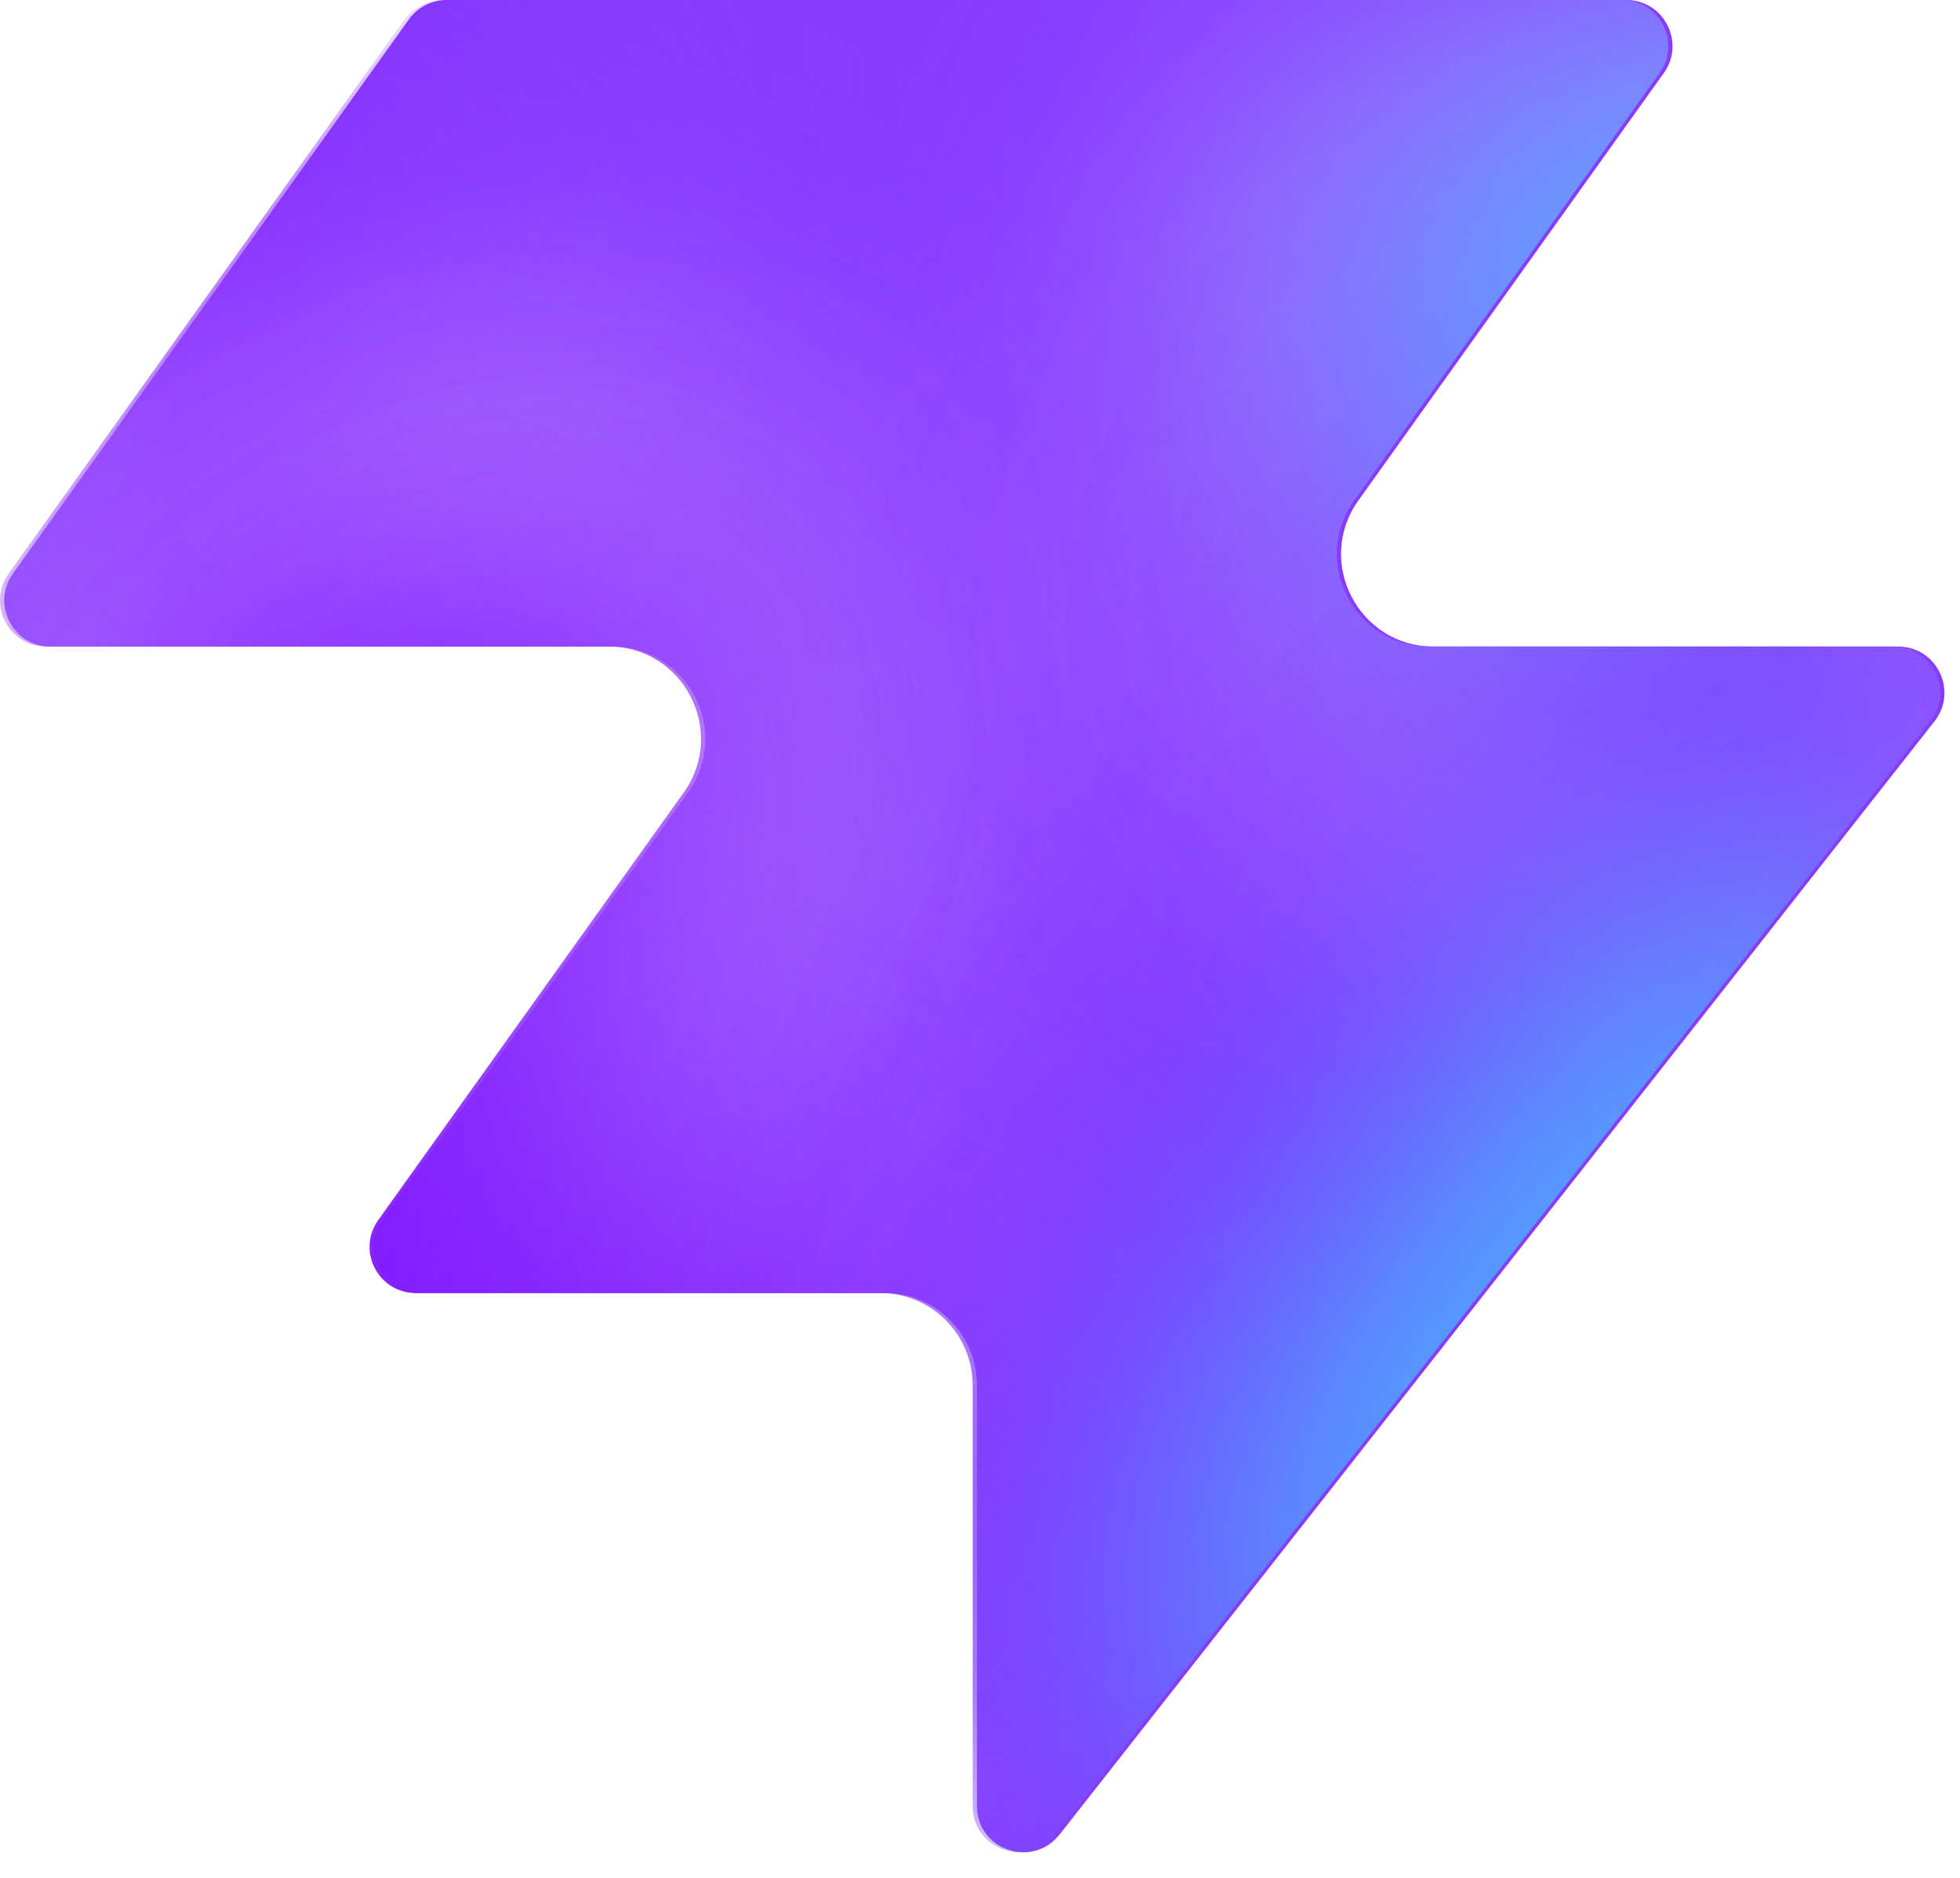
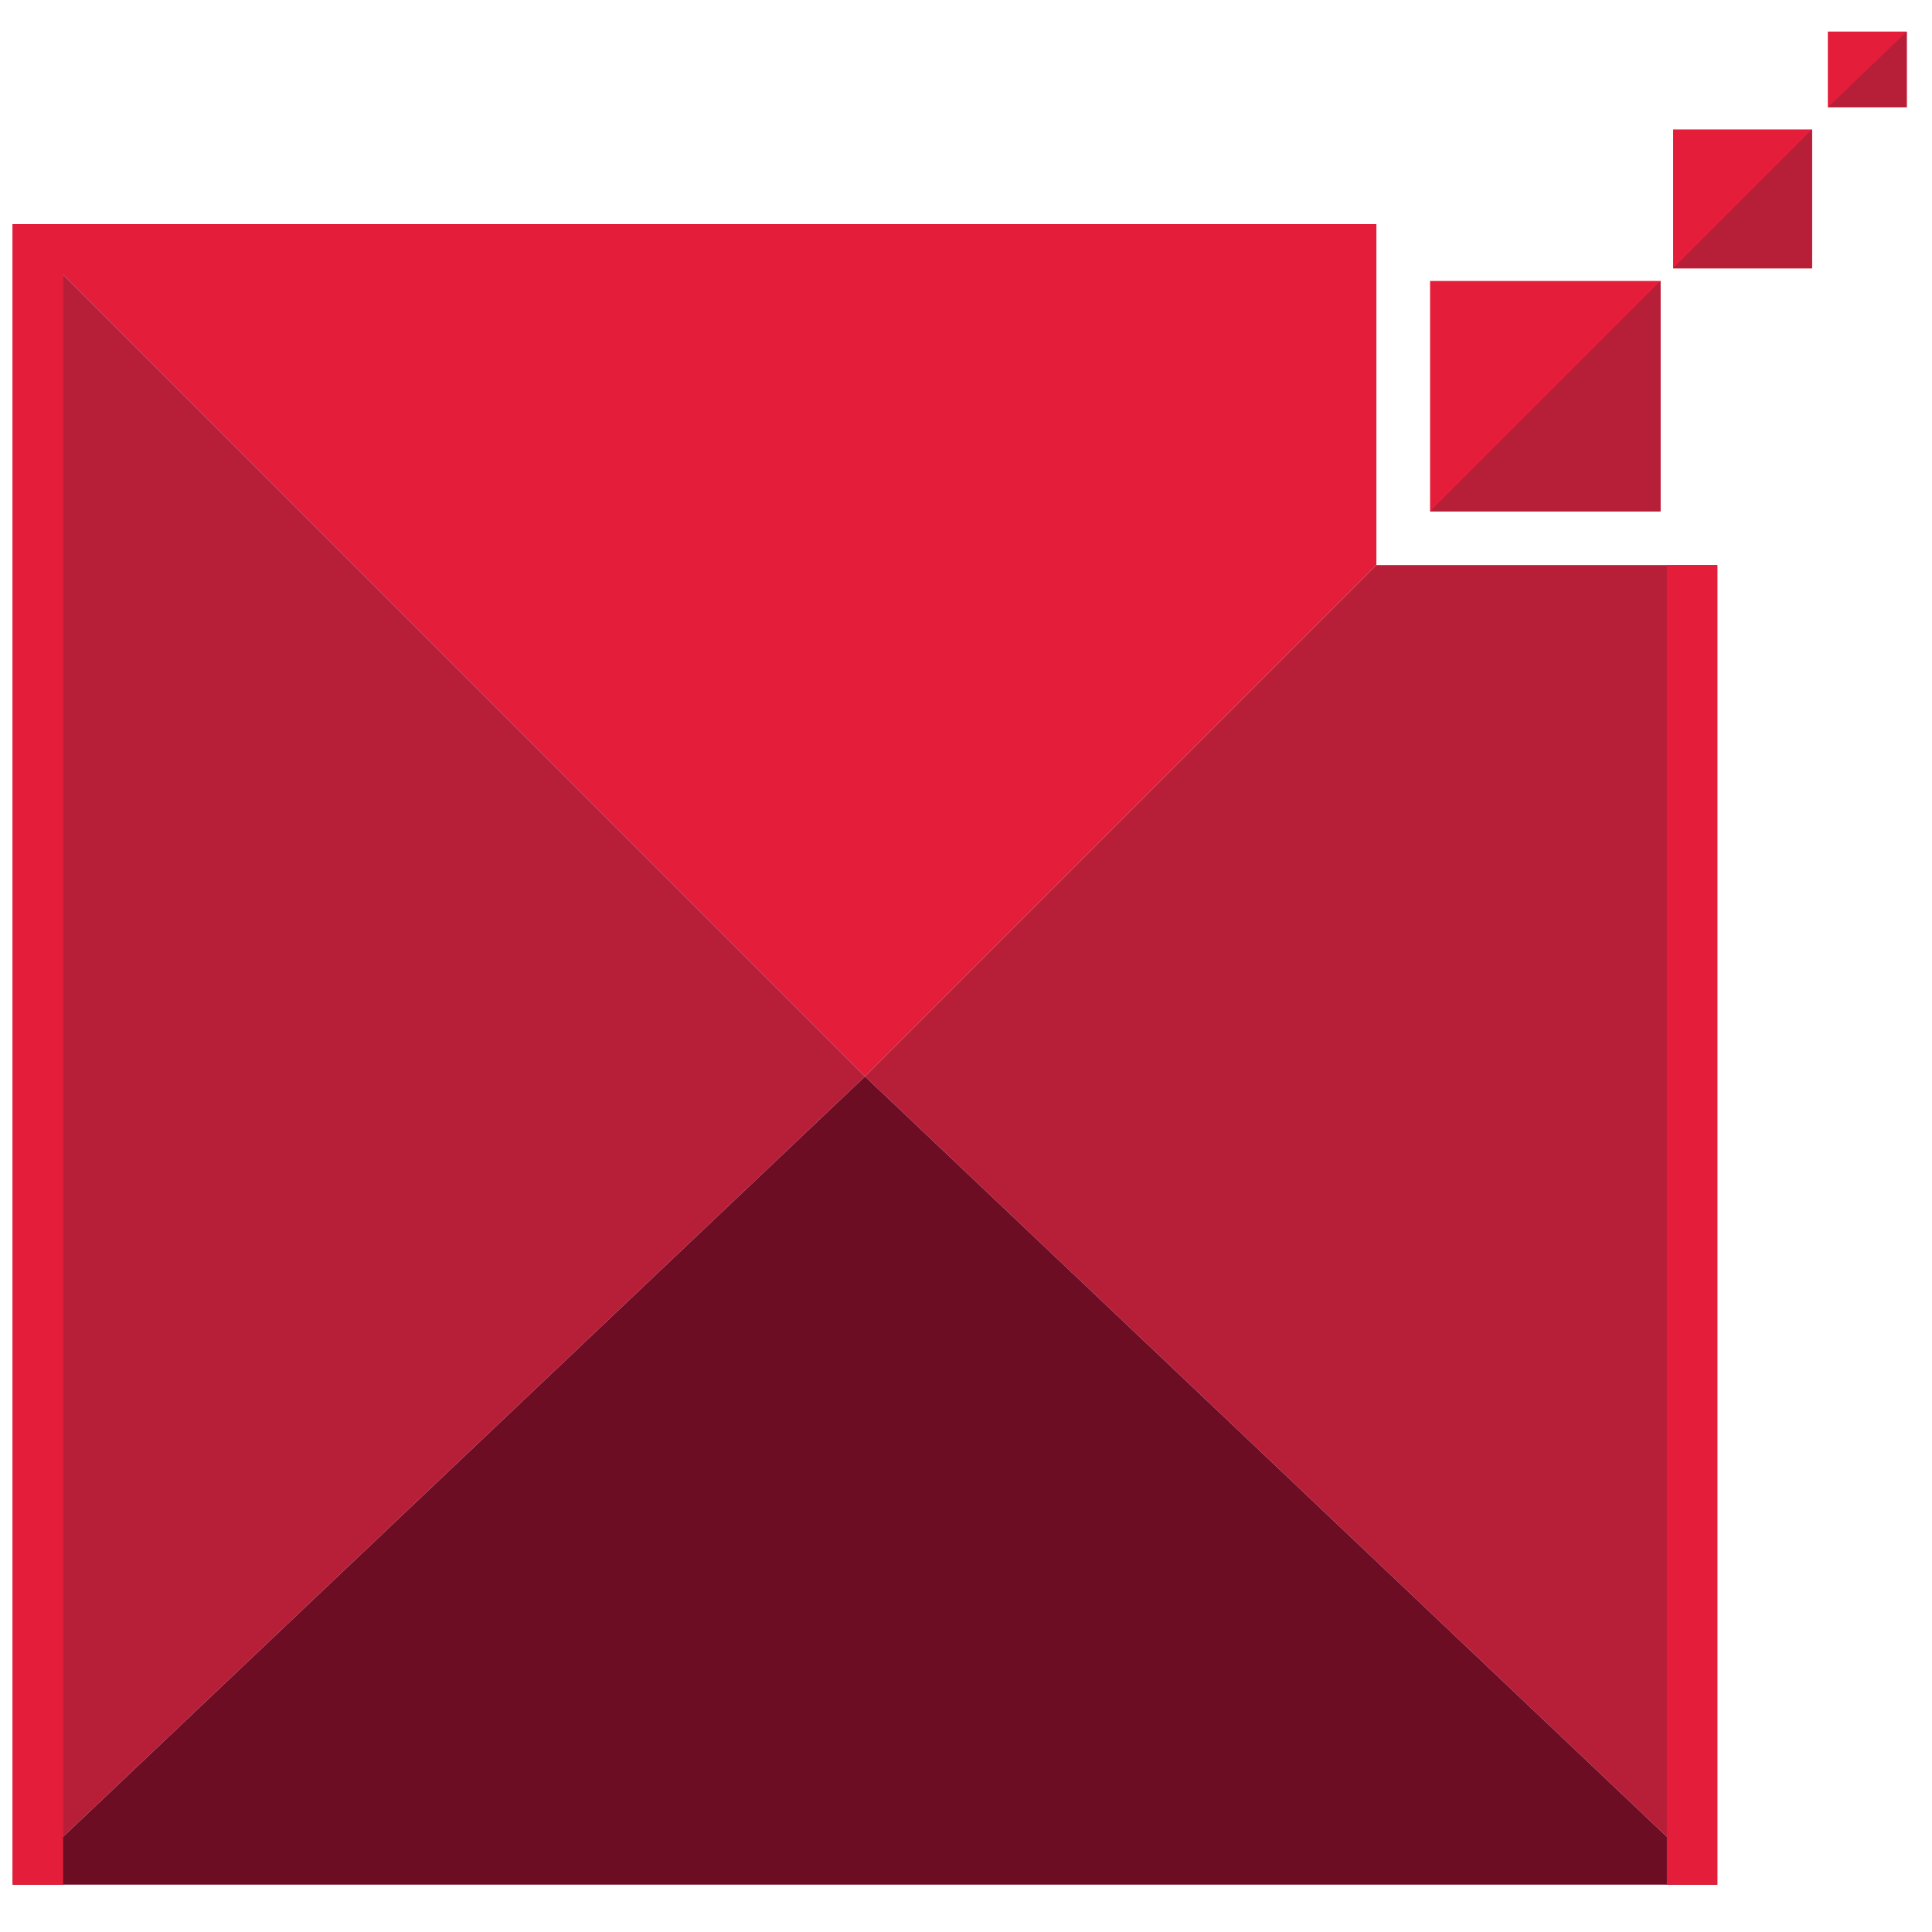
- <svg xmlns="http://www.w3.org/2000/svg" width="48" height="46" fill="none" viewBox="0 0 48 46">
-   <path fill="#863bff" d="M25.946 44.938c-.664.845-2.021.375-2.021-.698V33.937a2.26 2.26 0 0 0-2.262-2.262H10.287c-.92 0-1.456-1.04-.92-1.788l7.48-10.471c1.07-1.497 0-3.578-1.842-3.578H1.237c-.92 0-1.456-1.04-.92-1.788L10.013.474c.214-.297.556-.474.92-.474h28.894c.92 0 1.456 1.04.92 1.788l-7.48 10.471c-1.07 1.498 0 3.579 1.842 3.579h11.377c.943 0 1.473 1.088.89 1.83L25.947 44.94z" style="fill:#863bff;fill:color(display-p3 .525 .23 1);fill-opacity:1" />
-   <mask id="a" width="48" height="46" x="0" y="0" maskUnits="userSpaceOnUse" style="mask-type:alpha">
-     <path fill="#000" d="M25.842 44.938c-.664.844-2.021.375-2.021-.698V33.937a2.26 2.26 0 0 0-2.262-2.262H10.183c-.92 0-1.456-1.04-.92-1.788l7.48-10.471c1.07-1.498 0-3.579-1.842-3.579H1.133c-.92 0-1.456-1.04-.92-1.787L9.91.473c.214-.297.556-.474.92-.474h28.894c.92 0 1.456 1.04.92 1.788l-7.48 10.471c-1.07 1.498 0 3.578 1.842 3.578h11.377c.943 0 1.473 1.088.89 1.832L25.843 44.94z" style="fill:#000;fill-opacity:1" />
-   </mask>
-   <g mask="url(#a)">
-     <g filter="url(#b)">
-       <ellipse cx="5.508" cy="14.704" fill="#ede6ff" rx="5.508" ry="14.704" style="fill:#ede6ff;fill:color(display-p3 .927 .903 1);fill-opacity:1" transform="matrix(.00324 1 1 -.00324 -4.47 31.516)" />
-     </g>
-     <g filter="url(#c)">
-       <ellipse cx="10.399" cy="29.851" fill="#ede6ff" rx="10.399" ry="29.851" style="fill:#ede6ff;fill:color(display-p3 .927 .903 1);fill-opacity:1" transform="matrix(.00324 1 1 -.00324 -39.328 7.883)" />
-     </g>
-     <g filter="url(#d)">
-       <ellipse cx="5.508" cy="30.487" fill="#7e14ff" rx="5.508" ry="30.487" style="fill:#7e14ff;fill:color(display-p3 .492 .077 1);fill-opacity:1" transform="rotate(89.814 -25.913 -14.639)scale(1 -1)" />
-     </g>
-     <g filter="url(#e)">
-       <ellipse cx="5.508" cy="30.599" fill="#7e14ff" rx="5.508" ry="30.599" style="fill:#7e14ff;fill:color(display-p3 .492 .077 1);fill-opacity:1" transform="rotate(89.814 -32.644 -3.334)scale(1 -1)" />
-     </g>
-     <g filter="url(#f)">
-       <ellipse cx="5.508" cy="30.599" fill="#7e14ff" rx="5.508" ry="30.599" style="fill:#7e14ff;fill:color(display-p3 .492 .077 1);fill-opacity:1" transform="matrix(.00324 1 1 -.00324 -34.34 30.47)" />
-     </g>
-     <g filter="url(#g)">
-       <ellipse cx="14.072" cy="22.078" fill="#ede6ff" rx="14.072" ry="22.078" style="fill:#ede6ff;fill:color(display-p3 .927 .903 1);fill-opacity:1" transform="rotate(93.35 24.506 48.493)scale(-1 1)" />
-     </g>
-     <g filter="url(#h)">
-       <ellipse cx="3.47" cy="21.501" fill="#7e14ff" rx="3.47" ry="21.501" style="fill:#7e14ff;fill:color(display-p3 .492 .077 1);fill-opacity:1" transform="rotate(89.009 28.708 47.59)scale(-1 1)" />
-     </g>
-     <g filter="url(#i)">
-       <ellipse cx="3.47" cy="21.501" fill="#7e14ff" rx="3.47" ry="21.501" style="fill:#7e14ff;fill:color(display-p3 .492 .077 1);fill-opacity:1" transform="rotate(89.009 28.708 47.59)scale(-1 1)" />
-     </g>
-     <g filter="url(#j)">
-       <ellipse cx=".387" cy="8.972" fill="#7e14ff" rx="4.407" ry="29.108" style="fill:#7e14ff;fill:color(display-p3 .492 .077 1);fill-opacity:1" transform="rotate(39.51 .387 8.972)" />
-     </g>
-     <g filter="url(#k)">
-       <ellipse cx="47.523" cy="-6.092" fill="#7e14ff" rx="4.407" ry="29.108" style="fill:#7e14ff;fill:color(display-p3 .492 .077 1);fill-opacity:1" transform="rotate(37.892 47.523 -6.092)" />
-     </g>
-     <g filter="url(#l)">
-       <ellipse cx="41.412" cy="6.333" fill="#47bfff" rx="5.971" ry="9.665" style="fill:#47bfff;fill:color(display-p3 .28 .748 1);fill-opacity:1" transform="rotate(37.892 41.412 6.333)" />
-     </g>
-     <g filter="url(#m)">
-       <ellipse cx="-1.879" cy="38.332" fill="#7e14ff" rx="4.407" ry="29.108" style="fill:#7e14ff;fill:color(display-p3 .492 .077 1);fill-opacity:1" transform="rotate(37.892 -1.88 38.332)" />
-     </g>
-     <g filter="url(#n)">
-       <ellipse cx="-1.879" cy="38.332" fill="#7e14ff" rx="4.407" ry="29.108" style="fill:#7e14ff;fill:color(display-p3 .492 .077 1);fill-opacity:1" transform="rotate(37.892 -1.88 38.332)" />
-     </g>
-     <g filter="url(#o)">
-       <ellipse cx="35.651" cy="29.907" fill="#7e14ff" rx="4.407" ry="29.108" style="fill:#7e14ff;fill:color(display-p3 .492 .077 1);fill-opacity:1" transform="rotate(37.892 35.651 29.907)" />
-     </g>
-     <g filter="url(#p)">
-       <ellipse cx="38.418" cy="32.4" fill="#47bfff" rx="5.971" ry="15.297" style="fill:#47bfff;fill:color(display-p3 .28 .748 1);fill-opacity:1" transform="rotate(37.892 38.418 32.4)" />
-     </g>
-   </g>
-   <defs>
-     <filter id="b" width="60.045" height="41.654" x="-19.77" y="16.149" color-interpolation-filters="sRGB" filterUnits="userSpaceOnUse">
-       <feFlood flood-opacity="0" result="BackgroundImageFix" />
-       <feBlend in="SourceGraphic" in2="BackgroundImageFix" result="shape" />
-       <feGaussianBlur result="effect1_foregroundBlur_2002_17158" stdDeviation="7.659" />
-     </filter>
-     <filter id="c" width="90.34" height="51.437" x="-54.613" y="-7.533" color-interpolation-filters="sRGB" filterUnits="userSpaceOnUse">
-       <feFlood flood-opacity="0" result="BackgroundImageFix" />
-       <feBlend in="SourceGraphic" in2="BackgroundImageFix" result="shape" />
-       <feGaussianBlur result="effect1_foregroundBlur_2002_17158" stdDeviation="7.659" />
-     </filter>
-     <filter id="d" width="79.355" height="29.4" x="-49.64" y="2.03" color-interpolation-filters="sRGB" filterUnits="userSpaceOnUse">
-       <feFlood flood-opacity="0" result="BackgroundImageFix" />
-       <feBlend in="SourceGraphic" in2="BackgroundImageFix" result="shape" />
-       <feGaussianBlur result="effect1_foregroundBlur_2002_17158" stdDeviation="4.596" />
-     </filter>
-     <filter id="e" width="79.579" height="29.4" x="-45.045" y="20.029" color-interpolation-filters="sRGB" filterUnits="userSpaceOnUse">
-       <feFlood flood-opacity="0" result="BackgroundImageFix" />
-       <feBlend in="SourceGraphic" in2="BackgroundImageFix" result="shape" />
-       <feGaussianBlur result="effect1_foregroundBlur_2002_17158" stdDeviation="4.596" />
-     </filter>
-     <filter id="f" width="79.579" height="29.4" x="-43.513" y="21.178" color-interpolation-filters="sRGB" filterUnits="userSpaceOnUse">
-       <feFlood flood-opacity="0" result="BackgroundImageFix" />
-       <feBlend in="SourceGraphic" in2="BackgroundImageFix" result="shape" />
-       <feGaussianBlur result="effect1_foregroundBlur_2002_17158" stdDeviation="4.596" />
-     </filter>
-     <filter id="g" width="74.749" height="58.852" x="15.756" y="-17.901" color-interpolation-filters="sRGB" filterUnits="userSpaceOnUse">
-       <feFlood flood-opacity="0" result="BackgroundImageFix" />
-       <feBlend in="SourceGraphic" in2="BackgroundImageFix" result="shape" />
-       <feGaussianBlur result="effect1_foregroundBlur_2002_17158" stdDeviation="7.659" />
-     </filter>
-     <filter id="h" width="61.377" height="25.362" x="23.548" y="2.284" color-interpolation-filters="sRGB" filterUnits="userSpaceOnUse">
-       <feFlood flood-opacity="0" result="BackgroundImageFix" />
-       <feBlend in="SourceGraphic" in2="BackgroundImageFix" result="shape" />
-       <feGaussianBlur result="effect1_foregroundBlur_2002_17158" stdDeviation="4.596" />
-     </filter>
-     <filter id="i" width="61.377" height="25.362" x="23.548" y="2.284" color-interpolation-filters="sRGB" filterUnits="userSpaceOnUse">
-       <feFlood flood-opacity="0" result="BackgroundImageFix" />
-       <feBlend in="SourceGraphic" in2="BackgroundImageFix" result="shape" />
-       <feGaussianBlur result="effect1_foregroundBlur_2002_17158" stdDeviation="4.596" />
-     </filter>
-     <filter id="j" width="56.045" height="63.649" x="-27.636" y="-22.853" color-interpolation-filters="sRGB" filterUnits="userSpaceOnUse">
-       <feFlood flood-opacity="0" result="BackgroundImageFix" />
-       <feBlend in="SourceGraphic" in2="BackgroundImageFix" result="shape" />
-       <feGaussianBlur result="effect1_foregroundBlur_2002_17158" stdDeviation="4.596" />
-     </filter>
-     <filter id="k" width="54.814" height="64.646" x="20.116" y="-38.415" color-interpolation-filters="sRGB" filterUnits="userSpaceOnUse">
-       <feFlood flood-opacity="0" result="BackgroundImageFix" />
-       <feBlend in="SourceGraphic" in2="BackgroundImageFix" result="shape" />
-       <feGaussianBlur result="effect1_foregroundBlur_2002_17158" stdDeviation="4.596" />
-     </filter>
-     <filter id="l" width="33.541" height="35.313" x="24.641" y="-11.323" color-interpolation-filters="sRGB" filterUnits="userSpaceOnUse">
-       <feFlood flood-opacity="0" result="BackgroundImageFix" />
-       <feBlend in="SourceGraphic" in2="BackgroundImageFix" result="shape" />
-       <feGaussianBlur result="effect1_foregroundBlur_2002_17158" stdDeviation="4.596" />
-     </filter>
-     <filter id="m" width="54.814" height="64.646" x="-29.286" y="6.009" color-interpolation-filters="sRGB" filterUnits="userSpaceOnUse">
-       <feFlood flood-opacity="0" result="BackgroundImageFix" />
-       <feBlend in="SourceGraphic" in2="BackgroundImageFix" result="shape" />
-       <feGaussianBlur result="effect1_foregroundBlur_2002_17158" stdDeviation="4.596" />
-     </filter>
-     <filter id="n" width="54.814" height="64.646" x="-29.286" y="6.009" color-interpolation-filters="sRGB" filterUnits="userSpaceOnUse">
-       <feFlood flood-opacity="0" result="BackgroundImageFix" />
-       <feBlend in="SourceGraphic" in2="BackgroundImageFix" result="shape" />
-       <feGaussianBlur result="effect1_foregroundBlur_2002_17158" stdDeviation="4.596" />
-     </filter>
-     <filter id="o" width="54.814" height="64.646" x="8.244" y="-2.416" color-interpolation-filters="sRGB" filterUnits="userSpaceOnUse">
-       <feFlood flood-opacity="0" result="BackgroundImageFix" />
-       <feBlend in="SourceGraphic" in2="BackgroundImageFix" result="shape" />
-       <feGaussianBlur result="effect1_foregroundBlur_2002_17158" stdDeviation="4.596" />
-     </filter>
-     <filter id="p" width="39.409" height="43.623" x="18.713" y="10.588" color-interpolation-filters="sRGB" filterUnits="userSpaceOnUse">
-       <feFlood flood-opacity="0" result="BackgroundImageFix" />
-       <feBlend in="SourceGraphic" in2="BackgroundImageFix" result="shape" />
-       <feGaussianBlur result="effect1_foregroundBlur_2002_17158" stdDeviation="4.596" />
-     </filter>
-   </defs>
+ <svg xmlns="http://www.w3.org/2000/svg" viewBox="-4 -10 612 612" role="img" aria-label="Mahindra I2P">
+   <polygon points="0,61 432,61 432,169 270,331" fill="#E41E3A" />
+   <polygon points="0,61 270,331 0,587" fill="#B71F38" />
+   <polygon points="432,169 540,169 540,587 270,331" fill="#B71F38" />
+   <polygon points="0,587 270,331 540,587" fill="#6D0D24" />
+   <rect x="0" y="61" width="16" height="526" fill="#E41E3A" />
+   <rect x="524" y="169" width="16" height="418" fill="#E41E3A" />
+   <rect x="449" y="79" width="73" height="73" fill="#E41E3A" />
+   <polygon points="449,152 522,79 522,152" fill="#B71F38" />
+   <rect x="526" y="31" width="44" height="44" fill="#E41E3A" />
+   <polygon points="526,75 570,31 570,75" fill="#B71F38" />
+   <rect x="575" y="0" width="25" height="24" fill="#E41E3A" />
+   <polygon points="575,24 600,0 600,24" fill="#B71F38" />
</svg>
